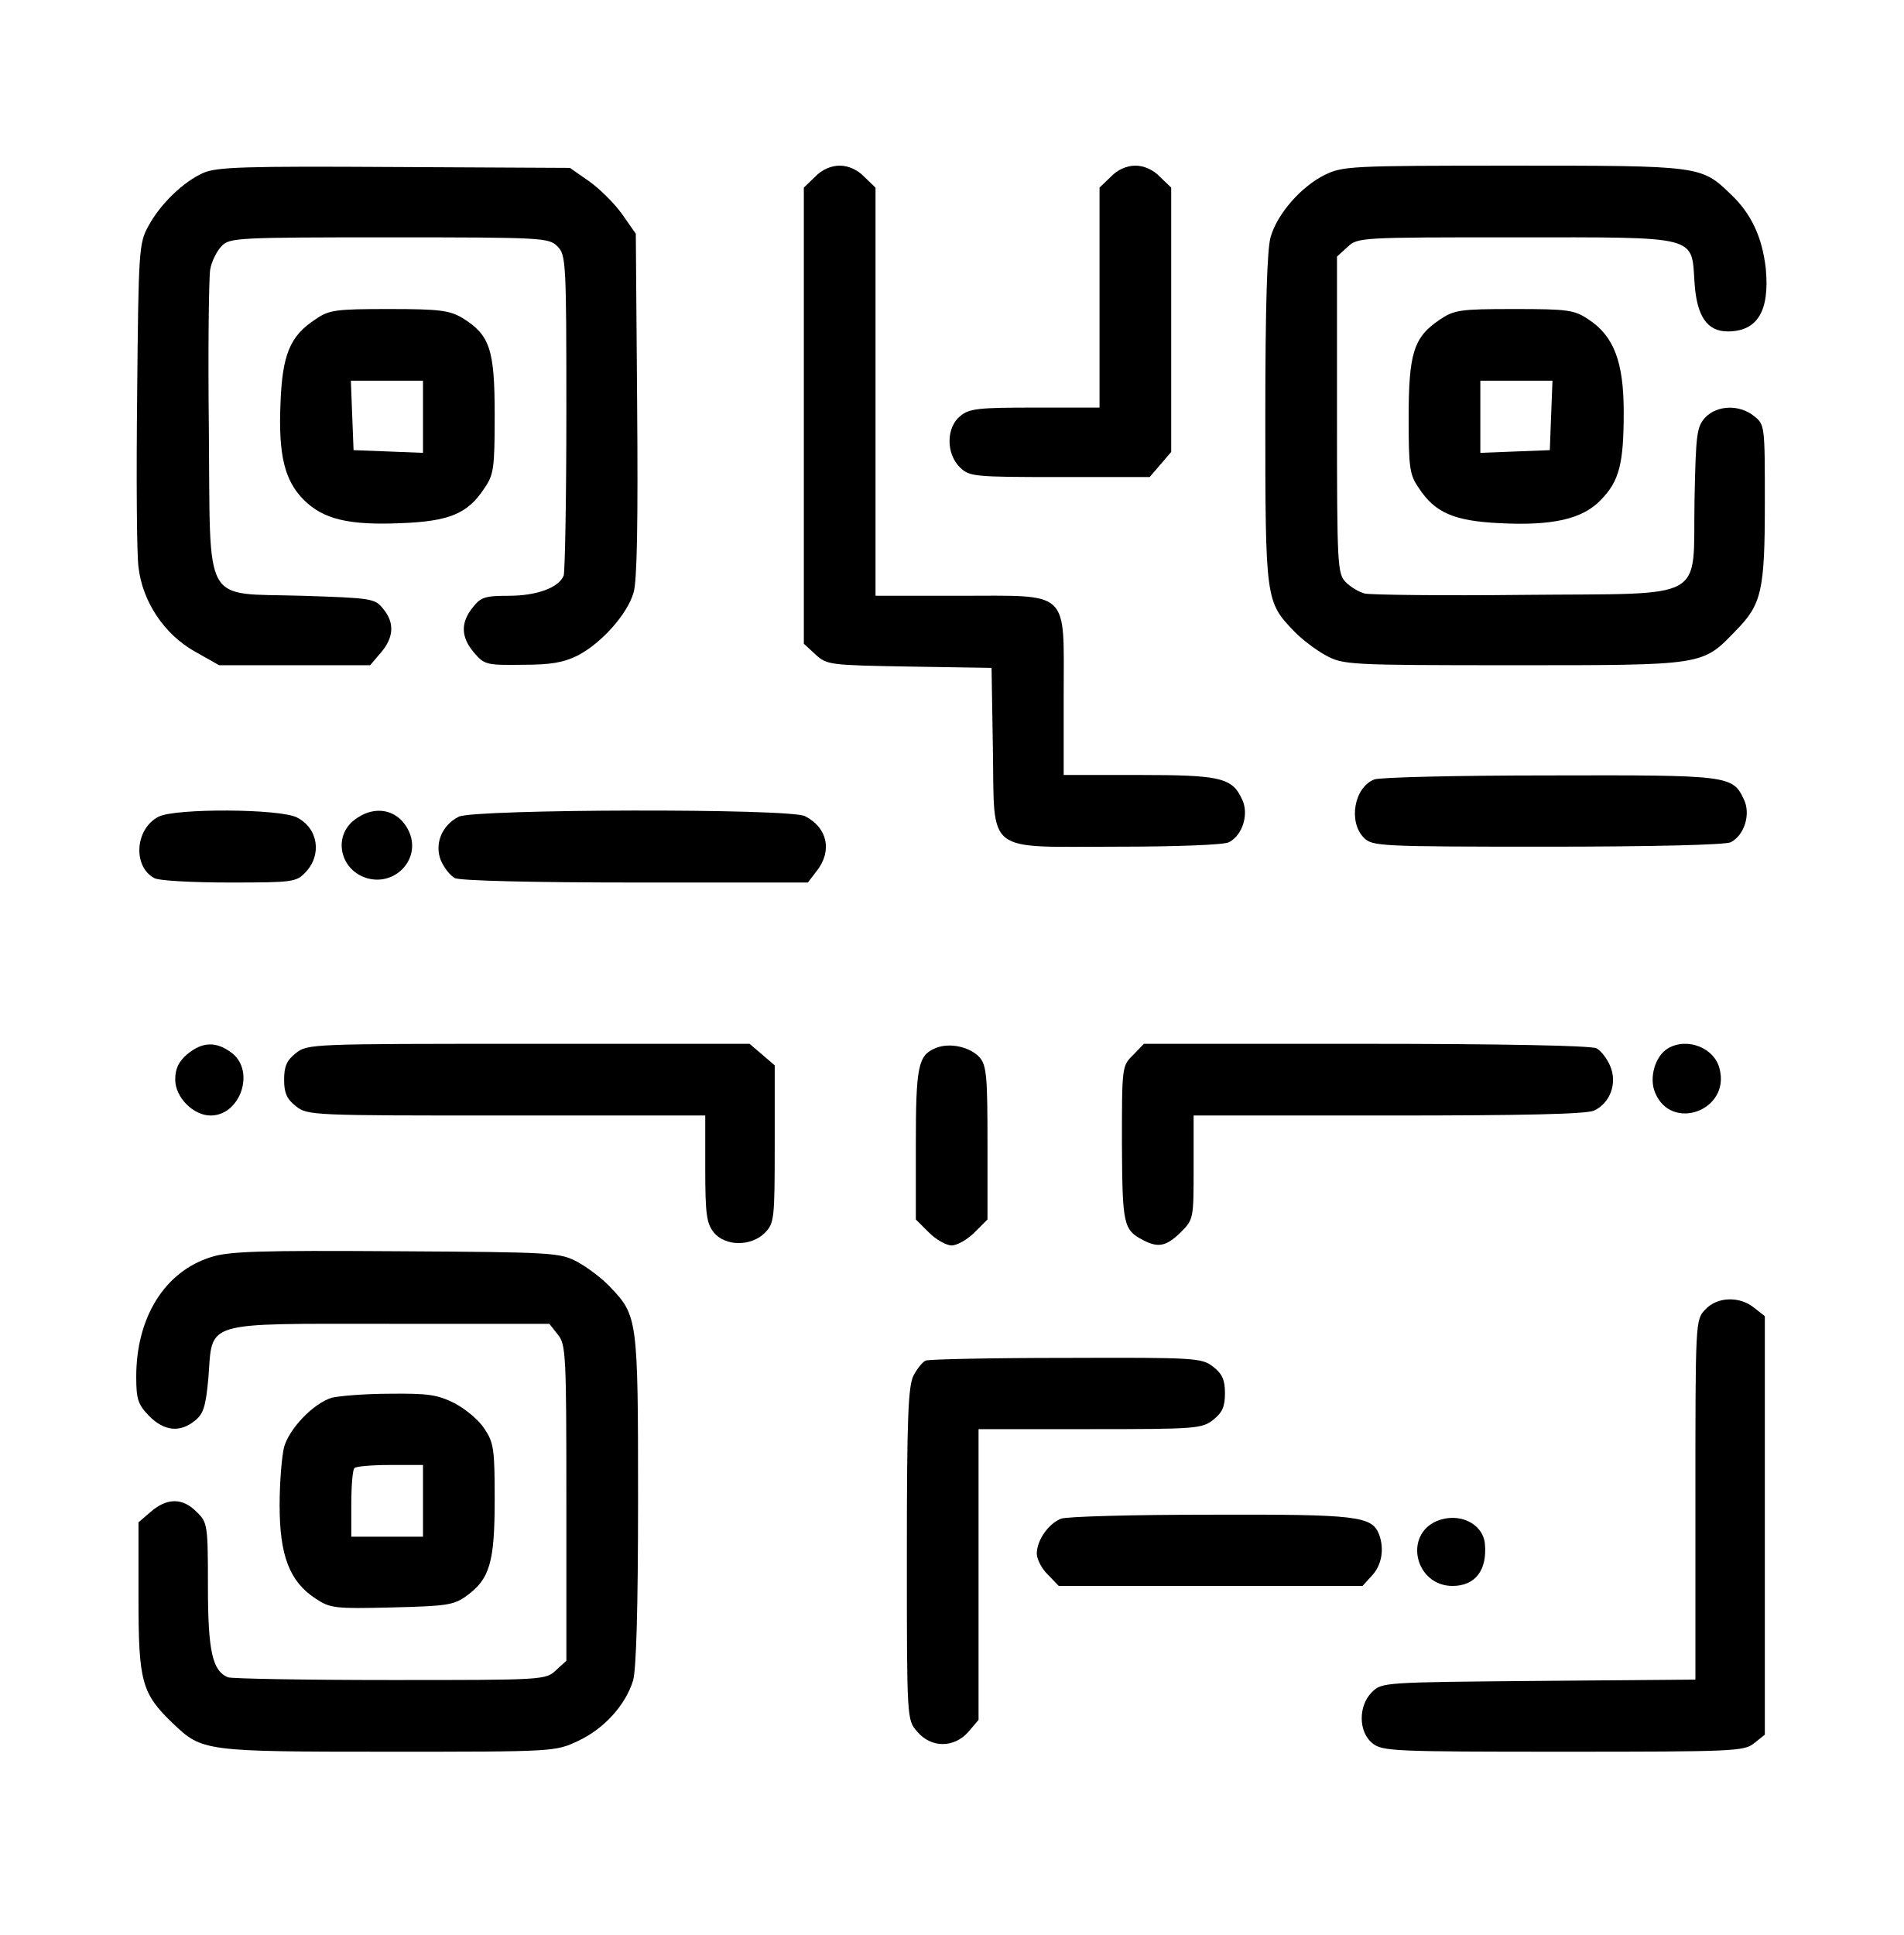
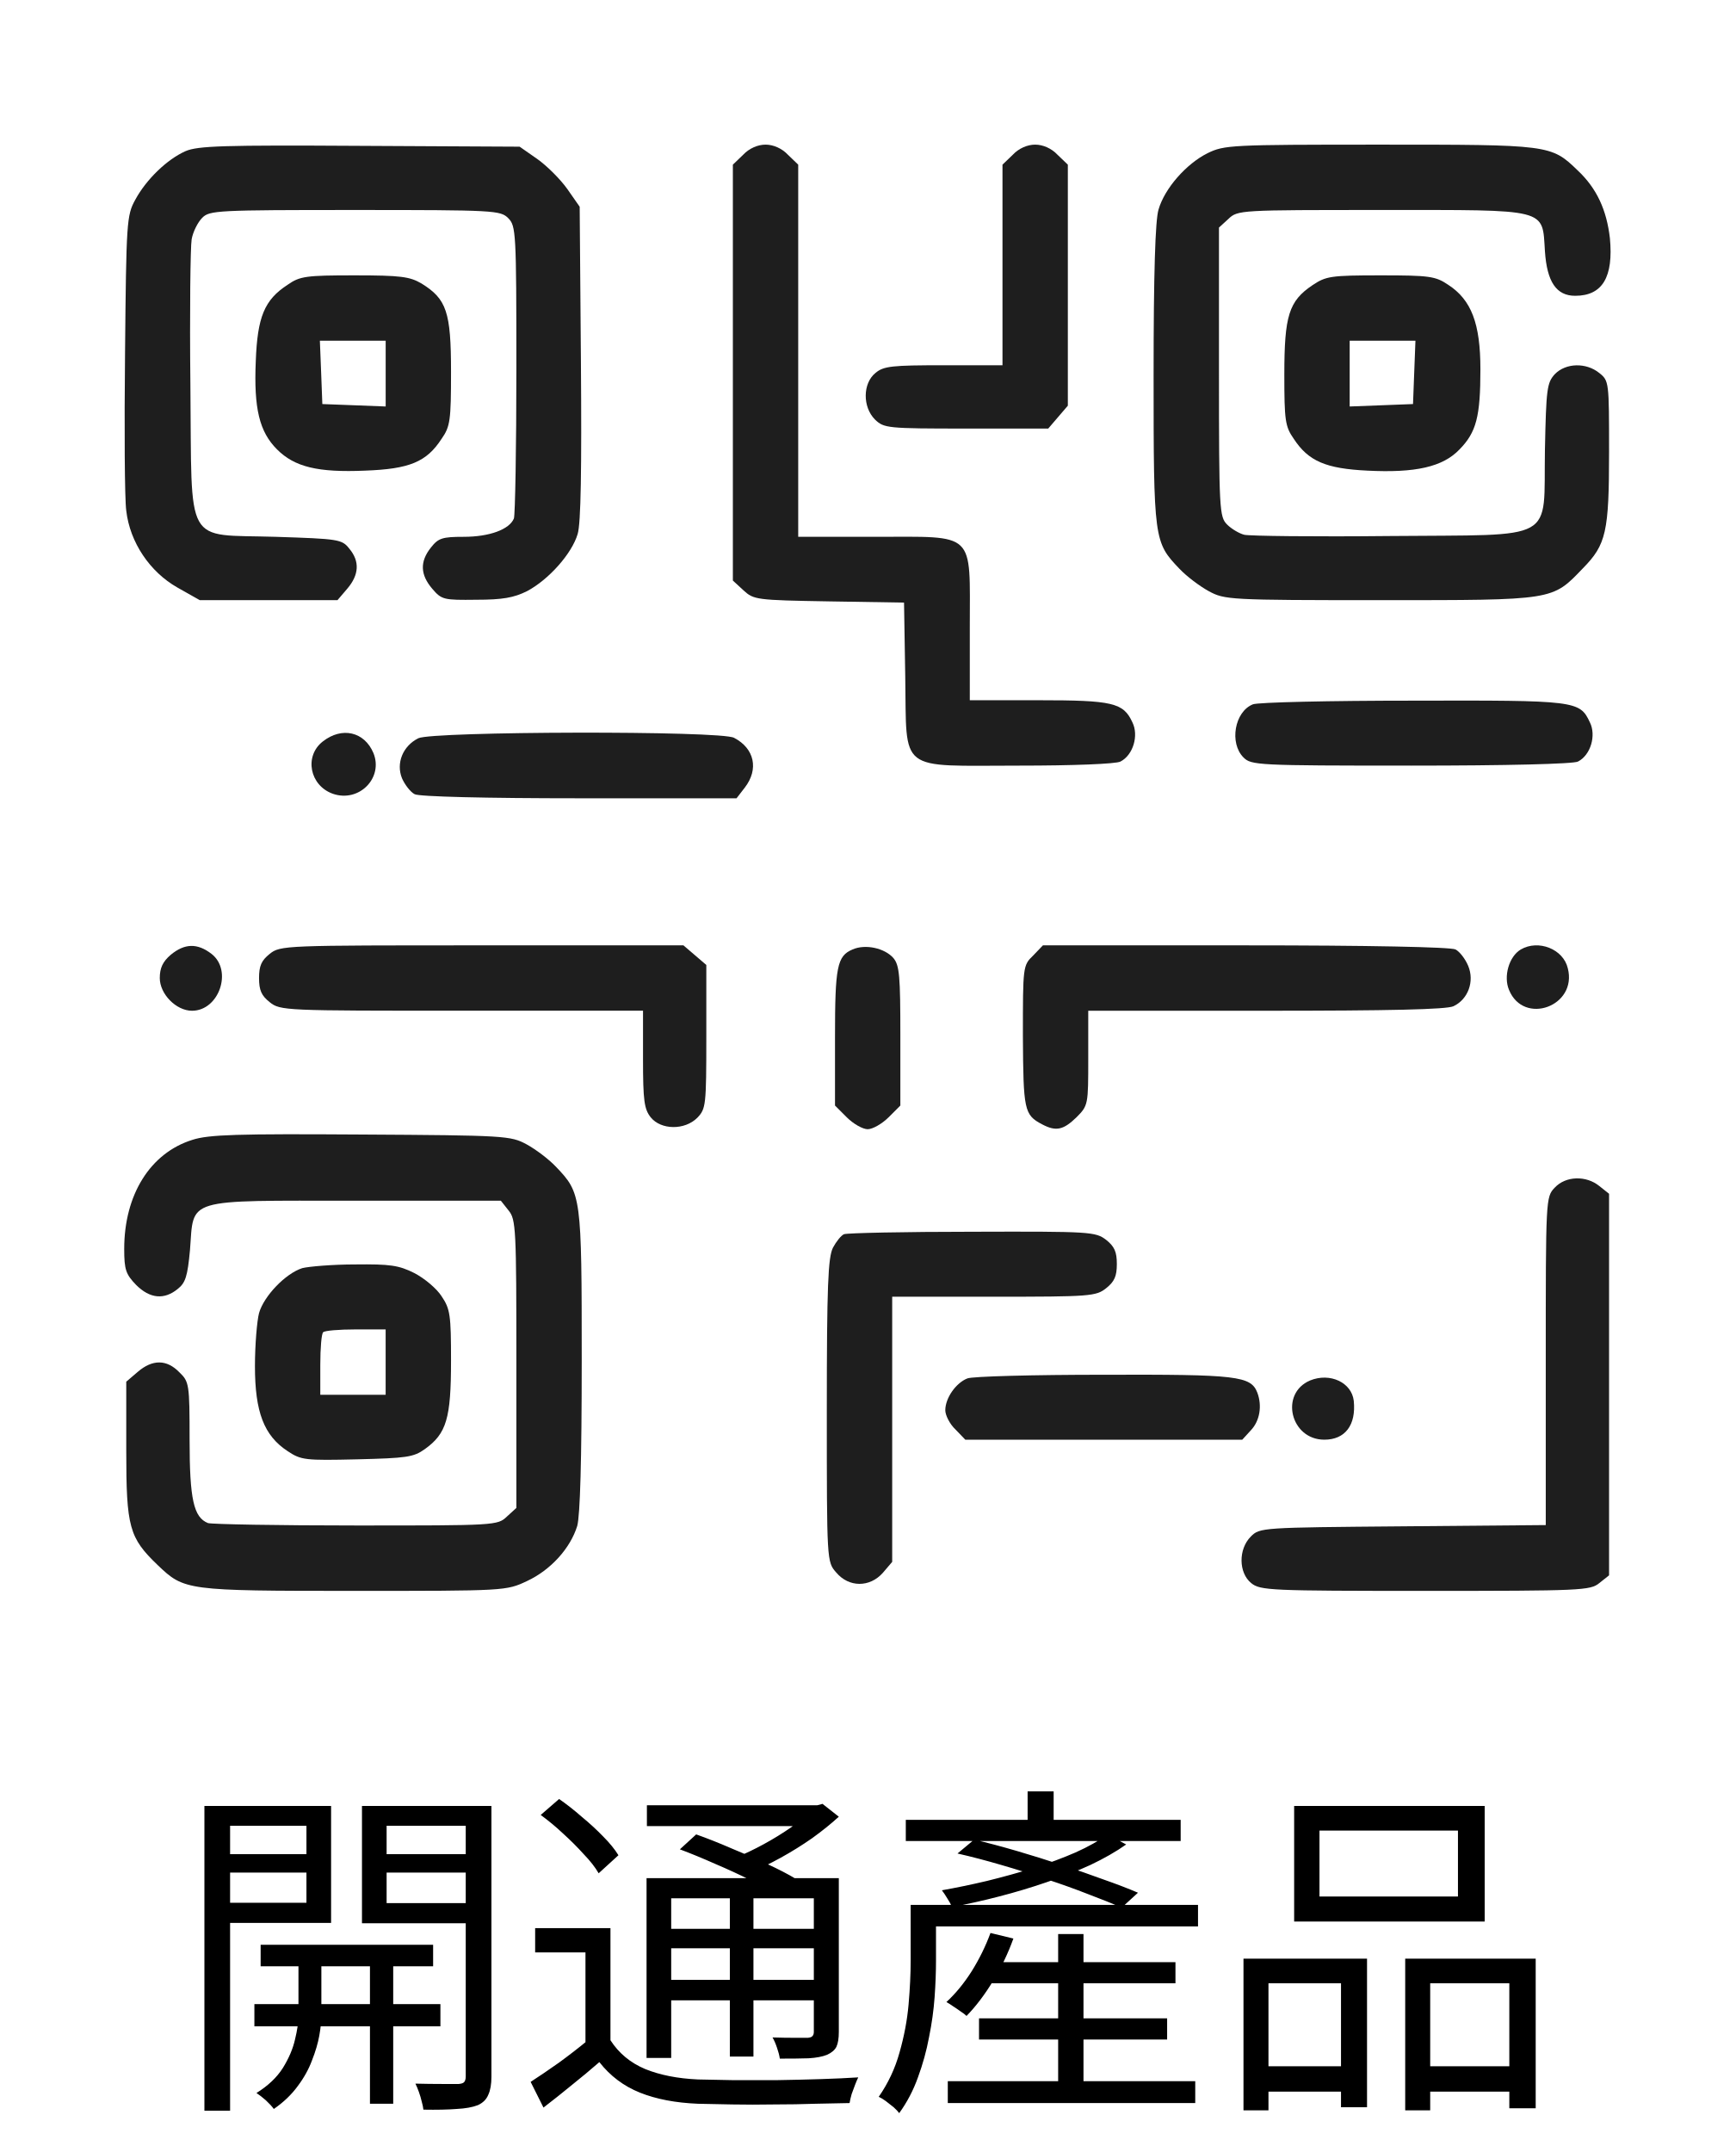
- <svg xmlns="http://www.w3.org/2000/svg" width="60" height="61" viewBox="0 0 60 61" fill="none">
-   <path d="M6.414 5.448C5.779 5.731 5.058 6.423 4.677 7.129C4.38 7.666 4.366 7.892 4.324 12.426C4.295 15.024 4.31 17.482 4.366 17.878C4.493 18.979 5.185 19.996 6.132 20.533L6.908 20.971H9.281H11.668L12.007 20.575C12.417 20.095 12.445 19.629 12.078 19.191C11.824 18.866 11.711 18.852 9.536 18.782C6.343 18.683 6.64 19.205 6.584 13.513C6.555 11.013 6.584 8.753 6.626 8.499C6.668 8.245 6.838 7.906 6.993 7.75C7.247 7.496 7.502 7.482 12.276 7.482C17.106 7.482 17.304 7.496 17.572 7.765C17.841 8.033 17.855 8.231 17.855 12.976C17.855 15.688 17.812 18.019 17.77 18.146C17.615 18.527 16.923 18.782 16.033 18.782C15.298 18.782 15.157 18.824 14.903 19.149C14.507 19.643 14.536 20.095 14.945 20.575C15.27 20.957 15.341 20.971 16.471 20.957C17.375 20.957 17.77 20.886 18.222 20.66C18.971 20.265 19.776 19.361 19.973 18.683C20.086 18.315 20.115 16.437 20.086 12.75L20.044 7.369L19.62 6.762C19.38 6.423 18.914 5.957 18.575 5.717L17.968 5.293L12.445 5.265C7.728 5.236 6.838 5.265 6.414 5.448Z" fill="black" />
-   <path d="M25.694 5.575L25.341 5.914V13.104V20.293L25.708 20.632C26.061 20.957 26.146 20.971 28.66 21.013L31.259 21.055L31.301 23.612C31.358 26.974 31.004 26.691 35.256 26.691C37.064 26.691 38.603 26.635 38.745 26.55C39.182 26.324 39.38 25.646 39.154 25.194C38.843 24.516 38.476 24.431 35.906 24.431H33.533V21.917C33.533 18.555 33.773 18.782 30.242 18.782H27.601V12.355V5.914L27.247 5.575C27.035 5.349 26.739 5.222 26.471 5.222C26.202 5.222 25.905 5.349 25.694 5.575Z" fill="black" />
-   <path d="M35.016 5.575L34.663 5.914V9.389V12.849H32.629C30.849 12.849 30.552 12.877 30.27 13.118C29.832 13.471 29.818 14.29 30.256 14.728C30.567 15.024 30.665 15.039 33.406 15.039H36.244L36.583 14.643L36.922 14.248V10.081V5.914L36.569 5.575C36.357 5.349 36.061 5.222 35.792 5.222C35.524 5.222 35.227 5.349 35.016 5.575Z" fill="black" />
-   <path d="M41.753 5.519C41.019 5.886 40.27 6.733 40.058 7.468C39.945 7.835 39.889 9.671 39.889 13.188C39.889 18.895 39.903 18.965 40.779 19.883C41.033 20.151 41.485 20.491 41.795 20.66C42.346 20.957 42.487 20.971 47.728 20.971C53.773 20.971 53.66 20.985 54.733 19.869C55.538 19.05 55.637 18.612 55.637 15.844C55.637 13.428 55.637 13.386 55.298 13.118C54.846 12.75 54.14 12.764 53.759 13.16C53.49 13.457 53.462 13.668 53.42 15.773C53.363 19.008 53.914 18.697 48.038 18.753C45.468 18.782 43.208 18.753 43.024 18.711C42.855 18.669 42.586 18.513 42.431 18.358C42.163 18.089 42.149 17.863 42.149 13.089V8.089L42.473 7.793C42.798 7.482 42.869 7.482 47.756 7.482C53.589 7.482 53.321 7.411 53.42 8.909C53.49 9.968 53.815 10.448 54.465 10.448C55.411 10.448 55.793 9.798 55.666 8.457C55.553 7.482 55.214 6.733 54.55 6.112C53.632 5.222 53.575 5.222 47.699 5.222C42.544 5.222 42.332 5.236 41.753 5.519Z" fill="black" />
-   <path d="M9.945 10.067C9.14 10.589 8.9 11.183 8.843 12.708C8.773 14.347 8.971 15.152 9.578 15.759C10.185 16.366 10.99 16.564 12.629 16.493C14.154 16.437 14.747 16.197 15.27 15.392C15.567 14.968 15.595 14.756 15.595 13.075C15.595 10.999 15.44 10.561 14.578 10.024C14.168 9.784 13.858 9.742 12.261 9.742C10.581 9.742 10.369 9.77 9.945 10.067ZM13.335 13.132V14.276L12.247 14.233L11.146 14.191L11.103 13.089L11.061 12.002H12.205H13.335V13.132Z" fill="black" />
-   <path d="M45.383 10.081C44.564 10.632 44.408 11.14 44.408 13.174C44.408 14.756 44.437 14.968 44.733 15.392C45.242 16.169 45.849 16.423 47.276 16.493C48.942 16.578 49.889 16.366 50.468 15.759C51.047 15.166 51.188 14.629 51.188 12.991C51.188 11.409 50.877 10.589 50.072 10.067C49.634 9.77 49.423 9.742 47.742 9.742C46.005 9.742 45.849 9.77 45.383 10.081ZM48.9 13.089L48.858 14.191L47.77 14.233L46.668 14.276V13.132V12.002H47.798H48.942L48.9 13.089Z" fill="black" />
-   <path d="M43.321 24.573C42.685 24.827 42.502 25.914 42.996 26.409C43.264 26.677 43.462 26.691 48.801 26.691C52.064 26.691 54.422 26.635 54.564 26.55C55.002 26.324 55.199 25.646 54.973 25.194C54.62 24.445 54.507 24.431 48.857 24.445C45.99 24.445 43.49 24.502 43.321 24.573Z" fill="black" />
-   <path d="M5.002 25.745C4.253 26.126 4.182 27.313 4.86 27.68C5.002 27.765 6.075 27.821 7.233 27.821C9.239 27.821 9.338 27.807 9.634 27.496C10.157 26.945 10.03 26.112 9.366 25.773C8.843 25.491 5.524 25.476 5.002 25.745Z" fill="black" />
-   <path d="M11.16 25.858C10.51 26.366 10.708 27.383 11.513 27.666C12.417 27.976 13.264 27.115 12.911 26.253C12.601 25.519 11.824 25.335 11.16 25.858Z" fill="black" />
-   <path d="M14.465 25.745C13.928 26.013 13.688 26.606 13.9 27.129C13.999 27.355 14.197 27.609 14.338 27.68C14.479 27.765 16.809 27.821 20.03 27.821H25.468L25.75 27.454C26.244 26.818 26.089 26.098 25.383 25.731C24.931 25.476 14.945 25.505 14.465 25.745Z" fill="black" />
-   <path d="M5.906 33.231C5.623 33.471 5.524 33.697 5.524 34.036C5.524 34.587 6.089 35.166 6.64 35.166C7.572 35.166 8.052 33.782 7.318 33.202C6.824 32.821 6.386 32.835 5.906 33.231Z" fill="black" />
-   <path d="M9.324 33.202C9.041 33.428 8.957 33.612 8.957 34.036C8.957 34.459 9.041 34.643 9.324 34.869C9.691 35.166 9.846 35.166 15.962 35.166H22.233V36.846C22.233 38.273 22.276 38.57 22.502 38.852C22.855 39.29 23.674 39.304 24.112 38.866C24.409 38.556 24.423 38.443 24.423 36.07V33.584L24.027 33.245L23.632 32.906H16.668C9.832 32.906 9.691 32.906 9.324 33.202Z" fill="black" />
-   <path d="M29.479 33.047C28.942 33.273 28.872 33.64 28.872 36.084V38.443L29.281 38.852C29.507 39.078 29.832 39.262 30.002 39.262C30.171 39.262 30.496 39.078 30.722 38.852L31.131 38.443V36.041C31.131 33.965 31.103 33.598 30.891 33.344C30.595 33.005 29.931 32.849 29.479 33.047Z" fill="black" />
-   <path d="M35.722 33.259C35.369 33.598 35.369 33.64 35.369 36.041C35.383 38.598 35.411 38.767 36.033 39.092C36.513 39.346 36.767 39.29 37.219 38.852C37.629 38.443 37.629 38.414 37.629 36.804V35.166H43.773C48.024 35.166 50.016 35.123 50.256 35.01C50.764 34.77 50.99 34.149 50.764 33.612C50.666 33.372 50.468 33.118 50.327 33.047C50.171 32.962 47.29 32.906 43.067 32.906H36.061L35.722 33.259Z" fill="black" />
-   <path d="M52.586 33.047C52.177 33.287 51.979 33.979 52.177 34.445C52.685 35.688 54.55 35.01 54.211 33.697C54.055 33.033 53.194 32.694 52.586 33.047Z" fill="black" />
-   <path d="M6.654 39.629C5.199 40.081 4.295 41.522 4.295 43.4C4.295 44.12 4.352 44.276 4.705 44.643C5.185 45.123 5.68 45.166 6.146 44.784C6.414 44.572 6.485 44.346 6.569 43.443C6.711 41.62 6.329 41.733 12.29 41.733H17.318L17.586 42.072C17.841 42.383 17.855 42.694 17.855 47.369V52.355L17.53 52.651C17.205 52.962 17.134 52.962 12.318 52.962C9.62 52.962 7.318 52.92 7.191 52.877C6.697 52.68 6.555 52.058 6.555 49.996C6.555 48.075 6.541 47.99 6.202 47.666C5.764 47.214 5.27 47.214 4.762 47.651L4.366 47.99V50.377C4.366 53.019 4.465 53.386 5.454 54.332C6.372 55.208 6.428 55.222 12.233 55.222C17.473 55.222 17.502 55.222 18.222 54.883C19.041 54.502 19.719 53.753 19.959 52.976C20.058 52.609 20.115 50.731 20.115 47.256C20.115 41.55 20.101 41.479 19.225 40.561C18.971 40.293 18.519 39.954 18.208 39.784C17.657 39.488 17.473 39.474 12.488 39.445C8.222 39.417 7.219 39.445 6.654 39.629Z" fill="black" />
-   <path d="M53.759 41.282C53.448 41.606 53.448 41.649 53.448 47.284V52.948L48.504 52.99C43.617 53.033 43.561 53.033 43.25 53.344C42.812 53.782 42.826 54.601 43.264 54.954C43.575 55.208 43.928 55.222 49.281 55.222C54.677 55.222 54.987 55.208 55.298 54.954L55.637 54.685V48.089V41.493L55.298 41.225C54.846 40.858 54.14 40.872 53.759 41.282Z" fill="black" />
-   <path d="M29.182 42.892C29.084 42.934 28.914 43.146 28.801 43.358C28.631 43.697 28.589 44.657 28.589 48.993C28.589 54.205 28.589 54.219 28.914 54.587C29.352 55.109 30.072 55.109 30.524 54.601L30.849 54.219V49.629V45.053H34.366C37.699 45.053 37.897 45.039 38.25 44.756C38.533 44.53 38.617 44.346 38.617 43.923C38.617 43.499 38.533 43.315 38.25 43.089C37.883 42.807 37.713 42.793 33.617 42.807C31.287 42.807 29.281 42.849 29.182 42.892Z" fill="black" />
-   <path d="M10.454 44.064C9.875 44.248 9.126 45.024 8.956 45.618C8.886 45.886 8.815 46.719 8.815 47.454C8.815 49.036 9.126 49.855 9.945 50.392C10.411 50.702 10.553 50.717 12.346 50.674C14.055 50.632 14.295 50.603 14.691 50.321C15.44 49.784 15.595 49.262 15.595 47.27C15.595 45.688 15.567 45.476 15.27 45.039C15.101 44.77 14.677 44.417 14.324 44.233C13.787 43.965 13.49 43.923 12.276 43.937C11.499 43.937 10.68 44.008 10.454 44.064ZM13.335 47.313V48.443H12.205H11.075V47.411C11.075 46.832 11.117 46.324 11.174 46.282C11.216 46.225 11.725 46.183 12.304 46.183H13.335V47.313Z" fill="black" />
-   <path d="M33.448 47.877C33.053 48.033 32.685 48.556 32.685 48.979C32.685 49.149 32.841 49.459 33.038 49.643L33.377 49.996H38.166H42.954L43.25 49.671C43.561 49.346 43.646 48.824 43.476 48.372C43.25 47.793 42.798 47.736 38.166 47.75C35.736 47.75 33.603 47.807 33.448 47.877Z" fill="black" />
-   <path d="M45.298 47.948C44.239 48.4 44.62 49.996 45.793 49.996C46.513 49.996 46.894 49.488 46.81 48.654C46.739 48.019 45.99 47.666 45.298 47.948Z" fill="black" />
+ <svg xmlns="http://www.w3.org/2000/svg" width="50" height="62" viewBox="0 0 50 62" fill="none">
+   <path d="M5.345 4.355C4.815 4.59 4.215 5.167 3.897 5.756C3.65 6.203 3.638 6.391 3.603 10.169C3.58 12.335 3.591 14.383 3.638 14.713C3.744 15.631 4.321 16.478 5.11 16.926L5.757 17.291H7.734H9.724L10.006 16.961C10.347 16.561 10.371 16.172 10.065 15.807C9.853 15.537 9.759 15.525 7.946 15.466C5.286 15.384 5.533 15.819 5.486 11.076C5.463 8.992 5.486 7.109 5.522 6.897C5.557 6.686 5.698 6.403 5.828 6.274C6.04 6.062 6.251 6.05 10.23 6.05C14.255 6.05 14.42 6.062 14.644 6.285C14.867 6.509 14.879 6.674 14.879 10.629C14.879 12.889 14.844 14.831 14.808 14.937C14.679 15.254 14.102 15.466 13.361 15.466C12.749 15.466 12.631 15.502 12.419 15.772C12.089 16.184 12.113 16.561 12.454 16.961C12.725 17.279 12.784 17.291 13.726 17.279C14.479 17.279 14.808 17.22 15.185 17.032C15.809 16.702 16.48 15.949 16.645 15.384C16.739 15.078 16.762 13.512 16.739 10.44L16.703 5.956L16.35 5.45C16.15 5.167 15.762 4.779 15.479 4.579L14.973 4.226L10.371 4.202C6.44 4.178 5.698 4.202 5.345 4.355Z" fill="#1E1E1E" />
+   <path d="M21.411 4.461L21.117 4.744V10.735V16.726L21.423 17.008C21.718 17.279 21.788 17.291 23.883 17.326L26.049 17.361L26.084 19.492C26.131 22.293 25.837 22.058 29.38 22.058C30.887 22.058 32.169 22.011 32.287 21.94C32.652 21.752 32.817 21.187 32.629 20.81C32.37 20.245 32.063 20.174 29.921 20.174H27.944V18.079C27.944 15.278 28.144 15.466 25.201 15.466H23V10.111V4.744L22.706 4.461C22.53 4.273 22.282 4.167 22.059 4.167C21.835 4.167 21.588 4.273 21.411 4.461Z" fill="#1E1E1E" />
+   <path d="M29.18 4.461L28.886 4.744V7.639V10.523H27.191C25.707 10.523 25.46 10.546 25.225 10.746C24.86 11.041 24.848 11.723 25.213 12.088C25.472 12.335 25.555 12.347 27.838 12.347H30.204L30.486 12.018L30.769 11.688V8.216V4.744L30.474 4.461C30.298 4.273 30.051 4.167 29.827 4.167C29.604 4.167 29.356 4.273 29.18 4.461Z" fill="#1E1E1E" />
+   <path d="M34.794 4.414C34.182 4.72 33.558 5.426 33.382 6.038C33.288 6.344 33.24 7.874 33.24 10.805C33.24 15.56 33.252 15.619 33.982 16.384C34.194 16.608 34.571 16.89 34.83 17.032C35.288 17.279 35.406 17.291 39.773 17.291C44.811 17.291 44.717 17.302 45.611 16.372C46.282 15.69 46.364 15.325 46.364 13.018C46.364 11.005 46.364 10.97 46.082 10.746C45.705 10.44 45.117 10.452 44.799 10.782C44.575 11.029 44.552 11.205 44.516 12.959C44.469 15.655 44.928 15.396 40.032 15.443C37.89 15.466 36.007 15.443 35.853 15.407C35.712 15.372 35.489 15.242 35.359 15.113C35.136 14.889 35.124 14.701 35.124 10.723V6.556L35.394 6.309C35.665 6.05 35.724 6.05 39.797 6.05C44.658 6.05 44.434 5.991 44.516 7.239C44.575 8.121 44.846 8.522 45.387 8.522C46.176 8.522 46.494 7.98 46.388 6.862C46.294 6.05 46.011 5.426 45.458 4.908C44.693 4.167 44.646 4.167 39.749 4.167C35.453 4.167 35.277 4.178 34.794 4.414Z" fill="#1E1E1E" />
+   <path d="M8.288 8.204C7.617 8.639 7.417 9.134 7.37 10.405C7.311 11.77 7.475 12.441 7.982 12.947C8.488 13.454 9.159 13.618 10.524 13.559C11.795 13.512 12.29 13.312 12.725 12.641C12.972 12.288 12.996 12.112 12.996 10.711C12.996 8.981 12.866 8.616 12.148 8.169C11.807 7.969 11.548 7.933 10.218 7.933C8.817 7.933 8.641 7.957 8.288 8.204ZM11.113 10.758V11.711L10.206 11.676L9.288 11.641L9.253 10.723L9.217 9.816H10.171H11.113V10.758Z" fill="#1E1E1E" />
+   <path d="M37.819 8.216C37.136 8.675 37.007 9.098 37.007 10.793C37.007 12.112 37.031 12.288 37.278 12.641C37.701 13.289 38.208 13.501 39.396 13.559C40.785 13.63 41.574 13.453 42.056 12.947C42.539 12.453 42.657 12.006 42.657 10.64C42.657 9.322 42.398 8.639 41.727 8.204C41.362 7.957 41.185 7.933 39.785 7.933C38.337 7.933 38.208 7.957 37.819 8.216ZM40.75 10.723L40.715 11.641L39.808 11.676L38.89 11.711V10.758V9.816H39.832H40.785L40.75 10.723Z" fill="#1E1E1E" />
+   <path d="M36.101 20.292C35.571 20.504 35.418 21.41 35.83 21.822C36.053 22.046 36.218 22.058 40.667 22.058C43.386 22.058 45.352 22.011 45.47 21.94C45.835 21.752 45.999 21.187 45.811 20.81C45.517 20.186 45.423 20.174 40.715 20.186C38.325 20.186 36.242 20.233 36.101 20.292Z" fill="#1E1E1E" />
+   <path d="M9.3 21.363C8.758 21.787 8.923 22.634 9.594 22.87C10.347 23.129 11.054 22.411 10.759 21.693C10.5 21.081 9.853 20.928 9.3 21.363Z" fill="#1E1E1E" />
+   <path d="M12.054 21.269C11.607 21.492 11.407 21.987 11.583 22.422C11.666 22.611 11.83 22.823 11.948 22.881C12.066 22.952 14.008 22.999 16.692 22.999H21.223L21.459 22.693C21.87 22.163 21.741 21.563 21.152 21.257C20.776 21.045 12.454 21.069 12.054 21.269Z" fill="#1E1E1E" />
+   <path d="M4.921 27.507C4.686 27.707 4.604 27.895 4.604 28.178C4.604 28.637 5.074 29.12 5.533 29.12C6.31 29.12 6.71 27.966 6.098 27.484C5.686 27.166 5.322 27.177 4.921 27.507Z" fill="#1E1E1E" />
+   <path d="M7.77 27.483C7.534 27.672 7.464 27.825 7.464 28.178C7.464 28.531 7.534 28.684 7.77 28.872C8.076 29.119 8.205 29.119 13.302 29.119H18.528V30.52C18.528 31.709 18.563 31.956 18.751 32.192C19.046 32.556 19.728 32.568 20.093 32.203C20.34 31.944 20.352 31.85 20.352 29.873V27.801L20.023 27.519L19.693 27.236H13.89C8.193 27.236 8.076 27.236 7.77 27.483Z" fill="#1E1E1E" />
+   <path d="M24.566 27.354C24.119 27.543 24.06 27.849 24.06 29.885V31.851L24.401 32.192C24.589 32.38 24.86 32.533 25.001 32.533C25.143 32.533 25.413 32.38 25.602 32.192L25.943 31.851V29.85C25.943 28.119 25.919 27.813 25.743 27.602C25.496 27.319 24.942 27.189 24.566 27.354Z" fill="#1E1E1E" />
+   <path d="M29.768 27.531C29.474 27.813 29.474 27.849 29.474 29.849C29.486 31.98 29.509 32.121 30.027 32.392C30.427 32.604 30.639 32.557 31.016 32.192C31.357 31.85 31.357 31.827 31.357 30.485V29.12H36.477C40.02 29.12 41.68 29.084 41.88 28.99C42.304 28.79 42.492 28.272 42.304 27.825C42.221 27.625 42.056 27.413 41.939 27.354C41.809 27.284 39.408 27.236 35.889 27.236H30.051L29.768 27.531Z" fill="#1E1E1E" />
+   <path d="M43.822 27.354C43.481 27.554 43.316 28.131 43.481 28.519C43.904 29.555 45.458 28.99 45.175 27.896C45.046 27.342 44.328 27.06 43.822 27.354Z" fill="#1E1E1E" />
+   <path d="M5.545 32.839C4.333 33.216 3.579 34.416 3.579 35.982C3.579 36.582 3.627 36.712 3.921 37.018C4.321 37.418 4.733 37.453 5.121 37.135C5.345 36.959 5.404 36.77 5.474 36.017C5.592 34.499 5.274 34.593 10.241 34.593H14.432L14.655 34.875C14.867 35.134 14.879 35.393 14.879 39.289V43.444L14.608 43.691C14.338 43.95 14.279 43.95 10.265 43.95C8.017 43.95 6.098 43.915 5.992 43.88C5.58 43.715 5.463 43.197 5.463 41.478C5.463 39.878 5.451 39.807 5.168 39.536C4.804 39.16 4.392 39.16 3.968 39.525L3.638 39.807V41.796C3.638 43.997 3.721 44.303 4.545 45.092C5.31 45.822 5.357 45.834 10.194 45.834C14.561 45.834 14.585 45.834 15.185 45.551C15.868 45.233 16.433 44.609 16.633 43.962C16.715 43.656 16.762 42.091 16.762 39.195C16.762 34.44 16.75 34.381 16.021 33.616C15.809 33.392 15.432 33.11 15.173 32.969C14.714 32.721 14.561 32.71 10.406 32.686C6.852 32.663 6.016 32.686 5.545 32.839Z" fill="#1E1E1E" />
+   <path d="M44.799 34.216C44.54 34.487 44.54 34.522 44.54 39.219V43.938L40.42 43.974C36.348 44.009 36.301 44.009 36.042 44.268C35.677 44.633 35.689 45.316 36.053 45.61C36.312 45.822 36.607 45.834 41.068 45.834C45.564 45.834 45.823 45.822 46.082 45.61L46.364 45.386V39.889V34.393L46.082 34.169C45.705 33.863 45.117 33.875 44.799 34.216Z" fill="#1E1E1E" />
+   <path d="M24.319 35.558C24.236 35.593 24.095 35.77 24.001 35.946C23.86 36.229 23.824 37.029 23.824 40.643C23.824 44.986 23.824 44.998 24.095 45.304C24.46 45.739 25.06 45.739 25.437 45.316L25.708 44.998V41.172V37.359H28.638C31.416 37.359 31.581 37.347 31.875 37.112C32.111 36.923 32.181 36.77 32.181 36.417C32.181 36.064 32.111 35.911 31.875 35.723C31.569 35.487 31.428 35.476 28.015 35.487C26.073 35.487 24.401 35.523 24.319 35.558Z" fill="#1E1E1E" />
+   <path d="M8.711 36.535C8.229 36.688 7.605 37.336 7.464 37.83C7.405 38.053 7.346 38.748 7.346 39.36C7.346 40.678 7.605 41.361 8.288 41.808C8.676 42.067 8.794 42.079 10.289 42.044C11.713 42.008 11.913 41.985 12.242 41.749C12.866 41.302 12.996 40.867 12.996 39.207C12.996 37.889 12.972 37.712 12.725 37.347C12.584 37.124 12.231 36.829 11.936 36.676C11.489 36.453 11.242 36.417 10.23 36.429C9.582 36.429 8.9 36.488 8.711 36.535ZM11.112 39.242V40.184H10.171H9.229V39.325C9.229 38.842 9.264 38.418 9.312 38.383C9.347 38.336 9.771 38.301 10.253 38.301H11.112V39.242Z" fill="#1E1E1E" />
+   <path d="M27.873 39.713C27.544 39.843 27.238 40.278 27.238 40.631C27.238 40.772 27.367 41.031 27.532 41.184L27.814 41.478H31.805H35.795L36.042 41.208C36.301 40.937 36.371 40.502 36.23 40.125C36.042 39.642 35.665 39.595 31.805 39.607C29.78 39.607 28.003 39.654 27.873 39.713Z" fill="#1E1E1E" />
+   <path d="M37.748 39.772C36.866 40.148 37.184 41.478 38.16 41.478C38.761 41.478 39.078 41.055 39.008 40.36C38.949 39.831 38.325 39.536 37.748 39.772Z" fill="#1E1E1E" />
+   <path d="M7.51 56.03H12.48V56.65H7.51V56.03ZM7.33 57.74H12.69V58.38H7.33V57.74ZM10.66 56.22H11.33V60.61H10.66V56.22ZM8.6 56.25H9.26V58.08C9.26 58.233 9.24 58.423 9.2 58.65C9.16 58.87 9.09 59.107 8.99 59.36C8.897 59.613 8.76 59.86 8.58 60.1C8.4 60.347 8.17 60.567 7.89 60.76C7.837 60.687 7.76 60.603 7.66 60.51C7.56 60.423 7.47 60.353 7.39 60.3C7.723 60.093 7.977 59.853 8.15 59.58C8.323 59.3 8.44 59.027 8.5 58.76C8.567 58.487 8.6 58.257 8.6 58.07V56.25ZM6.27 53.42H9.08V53.95H6.27V53.42ZM10.88 53.42H13.72V53.95H10.88V53.42ZM13.42 52.03H14.16V59.83C14.16 60.05 14.13 60.223 14.07 60.35C14.017 60.483 13.917 60.583 13.77 60.65C13.617 60.71 13.413 60.747 13.16 60.76C12.907 60.78 12.587 60.787 12.2 60.78C12.193 60.713 12.177 60.633 12.15 60.54C12.13 60.453 12.103 60.363 12.07 60.27C12.037 60.177 12.003 60.097 11.97 60.03C12.243 60.037 12.497 60.04 12.73 60.04C12.97 60.04 13.133 60.04 13.22 60.04C13.293 60.033 13.343 60.017 13.37 59.99C13.403 59.957 13.42 59.9 13.42 59.82V52.03ZM6.34 52.03H9.54V55.4H6.34V54.82H8.83V52.6H6.34V52.03ZM13.78 52.03V52.6H11.14V54.83H13.78V55.41H10.43V52.03H13.78ZM5.89 52.03H6.63V60.81H5.89V52.03ZM17.59 55.55V59.09H16.87V56.25H15.42V55.55H17.59ZM17.59 58.78C17.83 59.153 18.163 59.43 18.59 59.61C19.017 59.783 19.523 59.883 20.11 59.91C20.39 59.917 20.727 59.923 21.12 59.93C21.52 59.93 21.94 59.93 22.38 59.93C22.82 59.923 23.243 59.913 23.65 59.9C24.063 59.887 24.423 59.87 24.73 59.85C24.703 59.903 24.673 59.973 24.64 60.06C24.607 60.147 24.573 60.237 24.54 60.33C24.513 60.423 24.493 60.51 24.48 60.59C24.2 60.597 23.87 60.603 23.49 60.61C23.117 60.623 22.72 60.63 22.3 60.63C21.887 60.637 21.487 60.637 21.1 60.63C20.72 60.623 20.39 60.617 20.11 60.61C19.463 60.583 18.907 60.477 18.44 60.29C17.973 60.103 17.583 59.81 17.27 59.41C17.017 59.63 16.757 59.847 16.49 60.06C16.223 60.28 15.947 60.5 15.66 60.72L15.29 59.98C15.537 59.82 15.807 59.637 16.1 59.43C16.393 59.217 16.673 59 16.94 58.78H17.59ZM15.58 52.29L16.11 51.83C16.323 51.977 16.54 52.147 16.76 52.34C16.987 52.527 17.193 52.717 17.38 52.91C17.567 53.097 17.713 53.277 17.82 53.45L17.25 53.97C17.15 53.797 17.007 53.613 16.82 53.42C16.64 53.22 16.443 53.023 16.23 52.83C16.017 52.63 15.8 52.45 15.58 52.29ZM19.59 53.28L20.06 52.85C20.38 52.963 20.717 53.097 21.07 53.25C21.43 53.397 21.773 53.547 22.1 53.7C22.433 53.853 22.71 53.997 22.93 54.13L22.43 54.61C22.223 54.477 21.957 54.33 21.63 54.17C21.31 54.01 20.97 53.853 20.61 53.7C20.25 53.54 19.91 53.4 19.59 53.28ZM18.63 54.11H23.8V54.69H19.34V59.29H18.63V54.11ZM23.45 54.11H24.17V58.54C24.17 58.727 24.147 58.87 24.1 58.97C24.053 59.063 23.963 59.14 23.83 59.2C23.697 59.253 23.52 59.287 23.3 59.3C23.087 59.307 22.81 59.31 22.47 59.31C22.457 59.217 22.43 59.113 22.39 59C22.35 58.88 22.307 58.78 22.26 58.7C22.5 58.707 22.713 58.71 22.9 58.71C23.093 58.71 23.22 58.71 23.28 58.71C23.347 58.703 23.39 58.687 23.41 58.66C23.437 58.633 23.45 58.593 23.45 58.54V54.11ZM18.64 52.01H23.63V52.61H18.64V52.01ZM19.02 55.57H23.73V56.13H19.02V55.57ZM19.02 57.04H23.73V57.63H19.02V57.04ZM21.03 54.35H21.71V59.25H21.03V54.35ZM23.38 52.01H23.55L23.7 51.97L24.17 52.34C23.943 52.547 23.687 52.753 23.4 52.96C23.113 53.16 22.813 53.347 22.5 53.52C22.187 53.693 21.877 53.843 21.57 53.97C21.523 53.903 21.46 53.827 21.38 53.74C21.3 53.653 21.23 53.583 21.17 53.53C21.45 53.417 21.73 53.283 22.01 53.13C22.29 52.977 22.55 52.817 22.79 52.65C23.03 52.477 23.227 52.31 23.38 52.15V52.01ZM26.62 54.88H34.52V55.5H26.62V54.88ZM26.1 52.43H34.02V53.04H26.1V52.43ZM28.43 56.53H33.87V57.14H28.43V56.53ZM28.21 58.15H33.63V58.76H28.21V58.15ZM27.31 59.96H34.44V60.59H27.31V59.96ZM29.61 51.61H30.36V52.86H29.61V51.61ZM30.49 55.72H31.22V60.22H30.49V55.72ZM26.24 54.88H26.97V56.5C26.97 56.813 26.957 57.16 26.93 57.54C26.903 57.913 26.85 58.297 26.77 58.69C26.697 59.083 26.59 59.47 26.45 59.85C26.317 60.223 26.137 60.567 25.91 60.88C25.877 60.833 25.823 60.777 25.75 60.71C25.677 60.65 25.6 60.59 25.52 60.53C25.447 60.477 25.38 60.437 25.32 60.41C25.593 60.017 25.793 59.59 25.92 59.13C26.053 58.663 26.14 58.203 26.18 57.75C26.22 57.29 26.24 56.87 26.24 56.49V54.88ZM28.54 55.69L29.2 55.85C29.047 56.277 28.85 56.687 28.61 57.08C28.37 57.473 28.117 57.807 27.85 58.08C27.81 58.04 27.753 57.997 27.68 57.95C27.607 57.897 27.533 57.847 27.46 57.8C27.393 57.753 27.33 57.713 27.27 57.68C27.537 57.433 27.78 57.137 28 56.79C28.22 56.437 28.4 56.07 28.54 55.69ZM27.59 53.4L28.07 53C28.463 53.093 28.877 53.203 29.31 53.33C29.743 53.457 30.17 53.59 30.59 53.73C31.017 53.87 31.42 54.01 31.8 54.15C32.18 54.283 32.51 54.41 32.79 54.53L32.32 54.96C32.047 54.84 31.723 54.71 31.35 54.57C30.977 54.423 30.577 54.28 30.15 54.14C29.723 53.993 29.29 53.857 28.85 53.73C28.417 53.603 27.997 53.493 27.59 53.4ZM31.91 52.85L32.45 53.14C32.157 53.347 31.813 53.543 31.42 53.73C31.027 53.91 30.603 54.077 30.15 54.23C29.703 54.383 29.247 54.52 28.78 54.64C28.32 54.76 27.87 54.86 27.43 54.94C27.403 54.873 27.36 54.793 27.3 54.7C27.24 54.6 27.187 54.52 27.14 54.46C27.553 54.387 27.987 54.297 28.44 54.19C28.9 54.077 29.347 53.953 29.78 53.82C30.22 53.68 30.623 53.53 30.99 53.37C31.363 53.203 31.67 53.03 31.91 52.85ZM38.02 52.74V54.64H42.01V52.74H38.02ZM37.29 52.03H42.78V55.36H37.29V52.03ZM35.83 56.43H39.39V60.71H38.64V57.14H36.55V60.8H35.83V56.43ZM40.49 56.43H44.25V60.74H43.49V57.14H41.21V60.8H40.49V56.43ZM36.16 59.53H38.95V60.26H36.16V59.53ZM40.85 59.53H43.82V60.26H40.85V59.53Z" fill="black" />
</svg>
